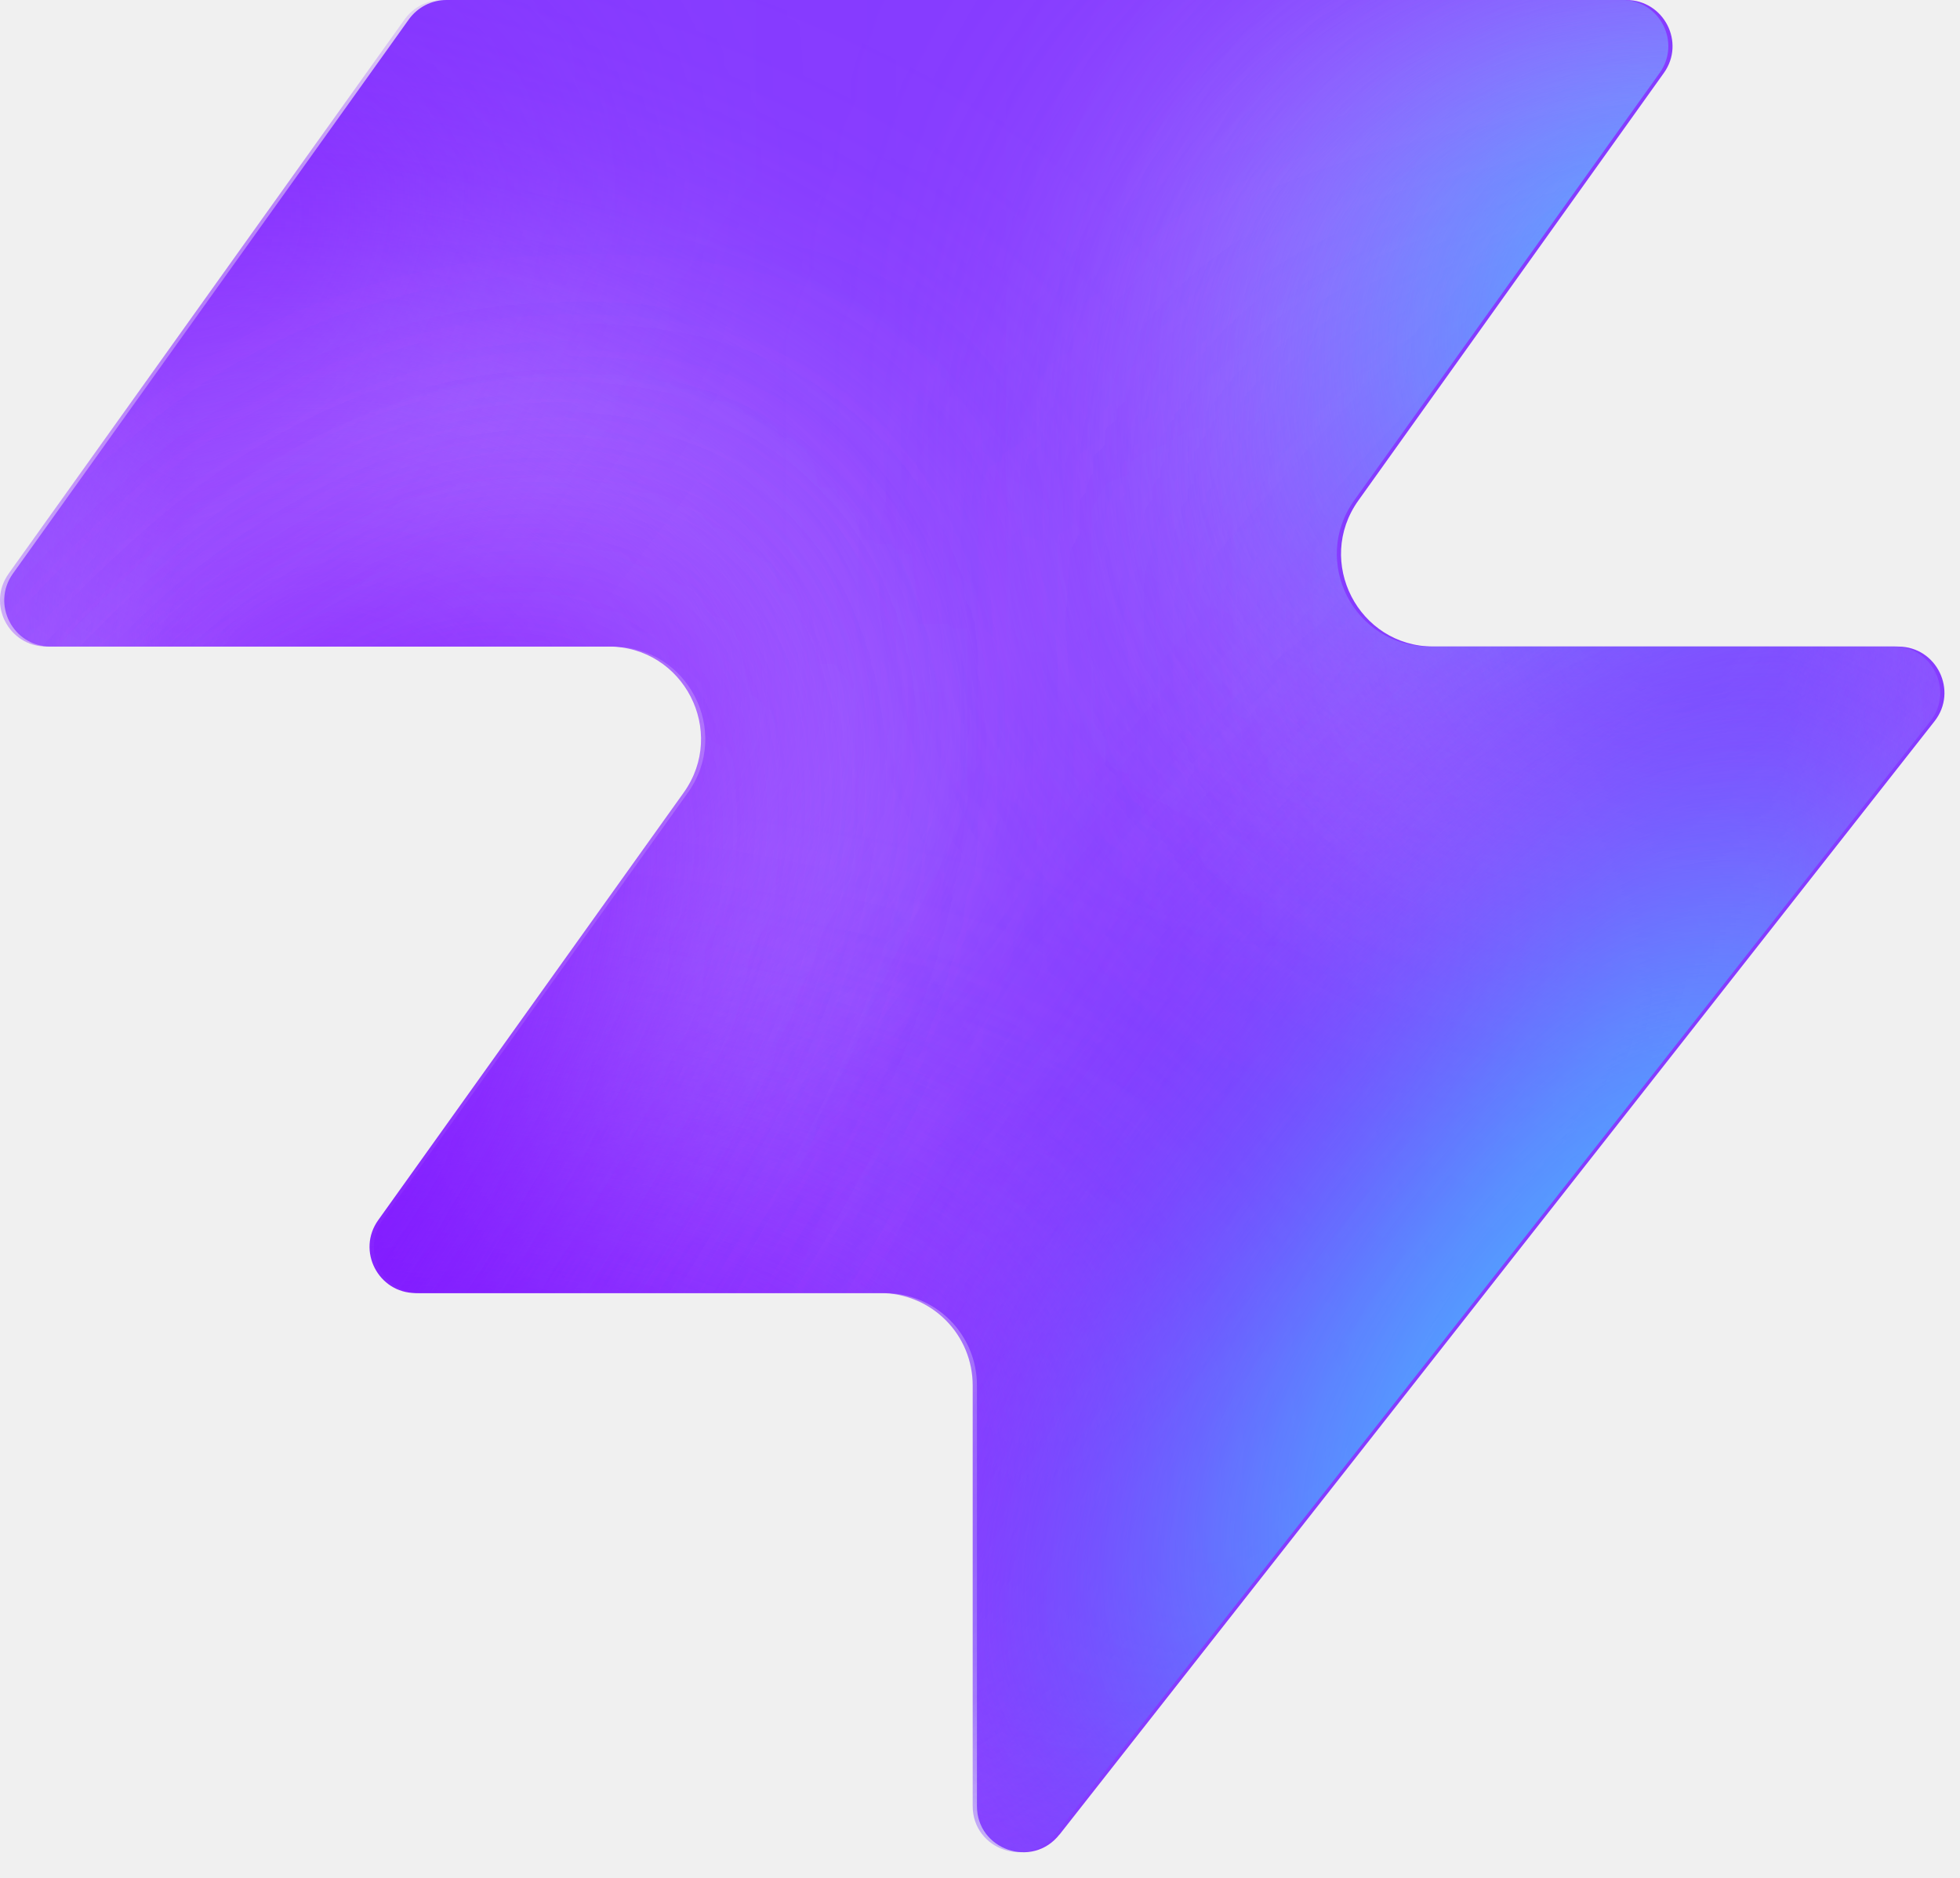
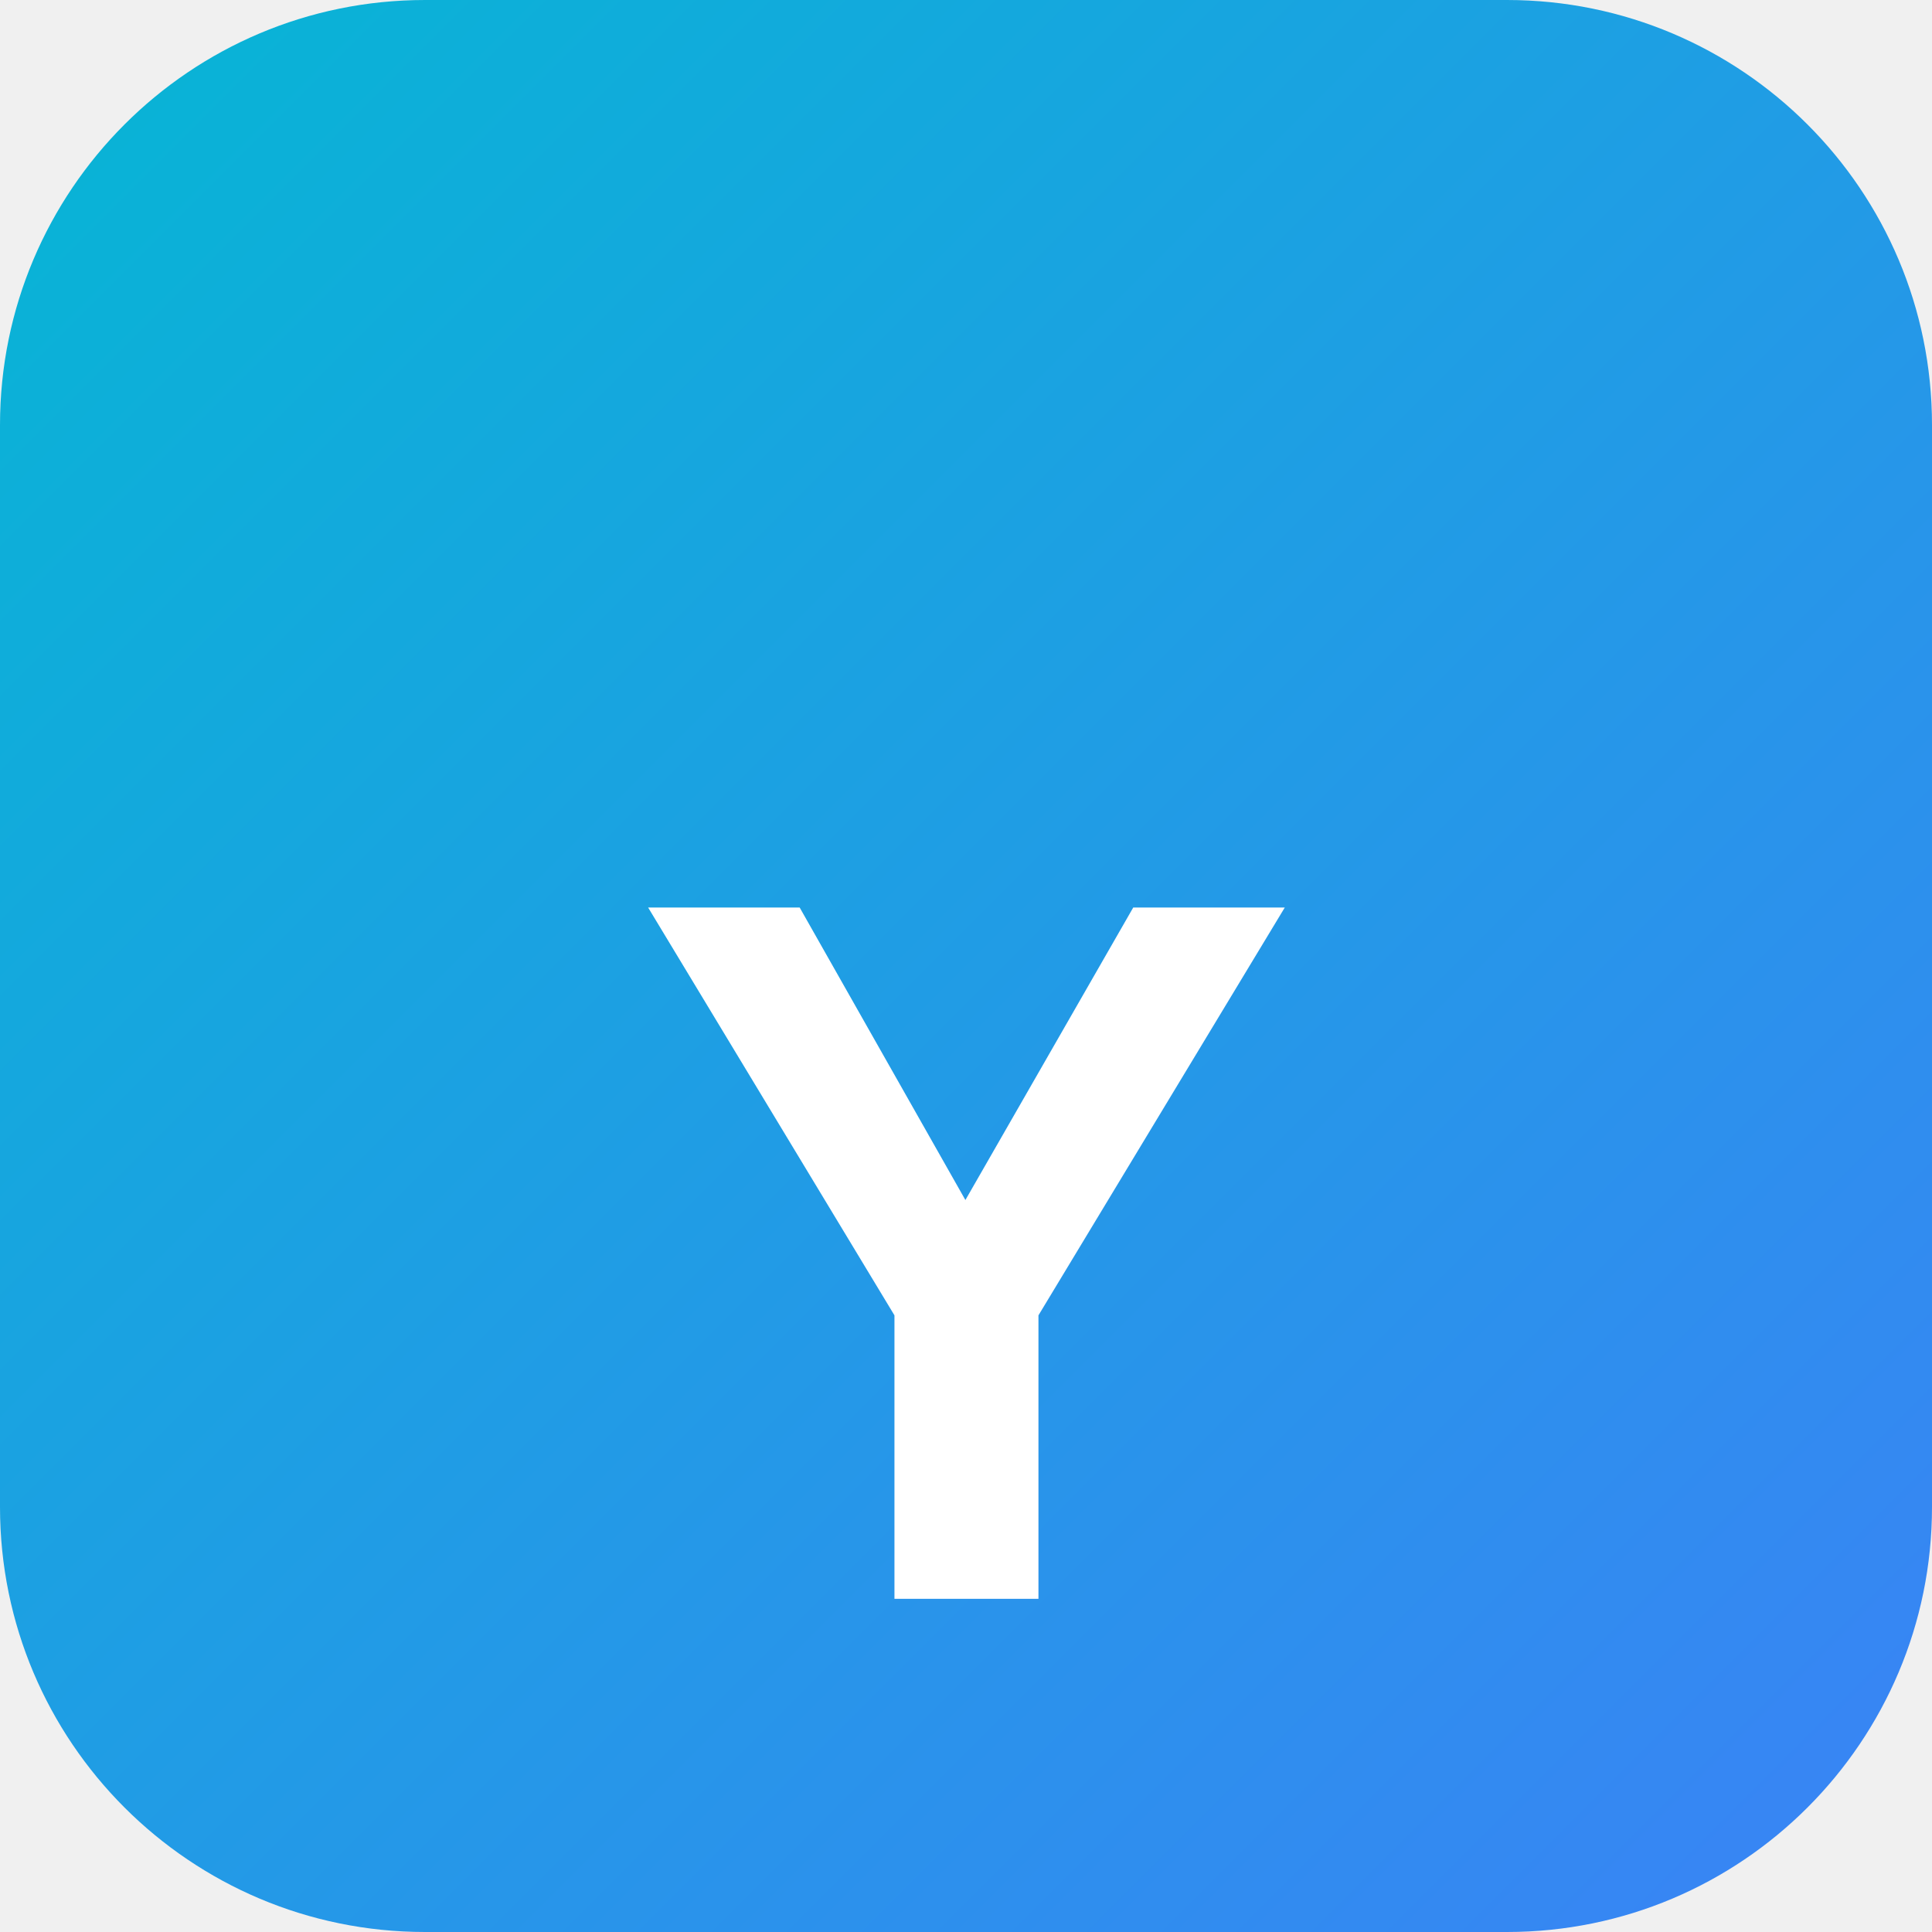
- <svg xmlns="http://www.w3.org/2000/svg" width="48" height="46" fill="none" viewBox="0 0 48 46">
-   <path fill="#863bff" d="M25.946 44.938c-.664.845-2.021.375-2.021-.698V33.937a2.26 2.26 0 0 0-2.262-2.262H10.287c-.92 0-1.456-1.04-.92-1.788l7.48-10.471c1.07-1.497 0-3.578-1.842-3.578H1.237c-.92 0-1.456-1.04-.92-1.788L10.013.474c.214-.297.556-.474.92-.474h28.894c.92 0 1.456 1.04.92 1.788l-7.48 10.471c-1.07 1.498 0 3.579 1.842 3.579h11.377c.943 0 1.473 1.088.89 1.83L25.947 44.94z" style="fill:#863bff;fill:color(display-p3 .525 .23 1);fill-opacity:1" />
-   <mask id="a" width="48" height="46" x="0" y="0" maskUnits="userSpaceOnUse" style="mask-type:alpha">
-     <path fill="#000" d="M25.842 44.938c-.664.844-2.021.375-2.021-.698V33.937a2.26 2.26 0 0 0-2.262-2.262H10.183c-.92 0-1.456-1.04-.92-1.788l7.48-10.471c1.07-1.498 0-3.579-1.842-3.579H1.133c-.92 0-1.456-1.04-.92-1.787L9.91.473c.214-.297.556-.474.92-.474h28.894c.92 0 1.456 1.04.92 1.788l-7.48 10.471c-1.07 1.498 0 3.578 1.842 3.578h11.377c.943 0 1.473 1.088.89 1.832L25.843 44.94z" style="fill:#000;fill-opacity:1" />
-   </mask>
-   <g mask="url(#a)">
-     <g filter="url(#b)">
-       <ellipse cx="5.508" cy="14.704" fill="#ede6ff" rx="5.508" ry="14.704" style="fill:#ede6ff;fill:color(display-p3 .927 .903 1);fill-opacity:1" transform="matrix(.00324 1 1 -.00324 -4.47 31.516)" />
-     </g>
-     <g filter="url(#c)">
-       <ellipse cx="10.399" cy="29.851" fill="#ede6ff" rx="10.399" ry="29.851" style="fill:#ede6ff;fill:color(display-p3 .927 .903 1);fill-opacity:1" transform="matrix(.00324 1 1 -.00324 -39.328 7.883)" />
-     </g>
-     <g filter="url(#d)">
-       <ellipse cx="5.508" cy="30.487" fill="#7e14ff" rx="5.508" ry="30.487" style="fill:#7e14ff;fill:color(display-p3 .492 .077 1);fill-opacity:1" transform="rotate(89.814 -25.913 -14.639)scale(1 -1)" />
-     </g>
-     <g filter="url(#e)">
-       <ellipse cx="5.508" cy="30.599" fill="#7e14ff" rx="5.508" ry="30.599" style="fill:#7e14ff;fill:color(display-p3 .492 .077 1);fill-opacity:1" transform="rotate(89.814 -32.644 -3.334)scale(1 -1)" />
-     </g>
-     <g filter="url(#f)">
-       <ellipse cx="5.508" cy="30.599" fill="#7e14ff" rx="5.508" ry="30.599" style="fill:#7e14ff;fill:color(display-p3 .492 .077 1);fill-opacity:1" transform="matrix(.00324 1 1 -.00324 -34.34 30.47)" />
-     </g>
-     <g filter="url(#g)">
-       <ellipse cx="14.072" cy="22.078" fill="#ede6ff" rx="14.072" ry="22.078" style="fill:#ede6ff;fill:color(display-p3 .927 .903 1);fill-opacity:1" transform="rotate(93.35 24.506 48.493)scale(-1 1)" />
-     </g>
-     <g filter="url(#h)">
-       <ellipse cx="3.47" cy="21.501" fill="#7e14ff" rx="3.47" ry="21.501" style="fill:#7e14ff;fill:color(display-p3 .492 .077 1);fill-opacity:1" transform="rotate(89.009 28.708 47.59)scale(-1 1)" />
-     </g>
-     <g filter="url(#i)">
-       <ellipse cx="3.47" cy="21.501" fill="#7e14ff" rx="3.47" ry="21.501" style="fill:#7e14ff;fill:color(display-p3 .492 .077 1);fill-opacity:1" transform="rotate(89.009 28.708 47.59)scale(-1 1)" />
-     </g>
-     <g filter="url(#j)">
-       <ellipse cx=".387" cy="8.972" fill="#7e14ff" rx="4.407" ry="29.108" style="fill:#7e14ff;fill:color(display-p3 .492 .077 1);fill-opacity:1" transform="rotate(39.51 .387 8.972)" />
-     </g>
-     <g filter="url(#k)">
-       <ellipse cx="47.523" cy="-6.092" fill="#7e14ff" rx="4.407" ry="29.108" style="fill:#7e14ff;fill:color(display-p3 .492 .077 1);fill-opacity:1" transform="rotate(37.892 47.523 -6.092)" />
-     </g>
-     <g filter="url(#l)">
-       <ellipse cx="41.412" cy="6.333" fill="#47bfff" rx="5.971" ry="9.665" style="fill:#47bfff;fill:color(display-p3 .28 .748 1);fill-opacity:1" transform="rotate(37.892 41.412 6.333)" />
-     </g>
-     <g filter="url(#m)">
-       <ellipse cx="-1.879" cy="38.332" fill="#7e14ff" rx="4.407" ry="29.108" style="fill:#7e14ff;fill:color(display-p3 .492 .077 1);fill-opacity:1" transform="rotate(37.892 -1.88 38.332)" />
-     </g>
-     <g filter="url(#n)">
-       <ellipse cx="-1.879" cy="38.332" fill="#7e14ff" rx="4.407" ry="29.108" style="fill:#7e14ff;fill:color(display-p3 .492 .077 1);fill-opacity:1" transform="rotate(37.892 -1.88 38.332)" />
-     </g>
-     <g filter="url(#o)">
-       <ellipse cx="35.651" cy="29.907" fill="#7e14ff" rx="4.407" ry="29.108" style="fill:#7e14ff;fill:color(display-p3 .492 .077 1);fill-opacity:1" transform="rotate(37.892 35.651 29.907)" />
-     </g>
-     <g filter="url(#p)">
-       <ellipse cx="38.418" cy="32.4" fill="#47bfff" rx="5.971" ry="15.297" style="fill:#47bfff;fill:color(display-p3 .28 .748 1);fill-opacity:1" transform="rotate(37.892 38.418 32.4)" />
-     </g>
-   </g>
+ <svg xmlns="http://www.w3.org/2000/svg" viewBox="0 0 100 100">
  <defs>
-     <filter id="b" width="60.045" height="41.654" x="-19.77" y="16.149" color-interpolation-filters="sRGB" filterUnits="userSpaceOnUse">
-       <feFlood flood-opacity="0" result="BackgroundImageFix" />
-       <feBlend in="SourceGraphic" in2="BackgroundImageFix" result="shape" />
-       <feGaussianBlur result="effect1_foregroundBlur_2002_17158" stdDeviation="7.659" />
-     </filter>
-     <filter id="c" width="90.34" height="51.437" x="-54.613" y="-7.533" color-interpolation-filters="sRGB" filterUnits="userSpaceOnUse">
-       <feFlood flood-opacity="0" result="BackgroundImageFix" />
-       <feBlend in="SourceGraphic" in2="BackgroundImageFix" result="shape" />
-       <feGaussianBlur result="effect1_foregroundBlur_2002_17158" stdDeviation="7.659" />
-     </filter>
-     <filter id="d" width="79.355" height="29.4" x="-49.64" y="2.03" color-interpolation-filters="sRGB" filterUnits="userSpaceOnUse">
-       <feFlood flood-opacity="0" result="BackgroundImageFix" />
-       <feBlend in="SourceGraphic" in2="BackgroundImageFix" result="shape" />
-       <feGaussianBlur result="effect1_foregroundBlur_2002_17158" stdDeviation="4.596" />
-     </filter>
-     <filter id="e" width="79.579" height="29.4" x="-45.045" y="20.029" color-interpolation-filters="sRGB" filterUnits="userSpaceOnUse">
-       <feFlood flood-opacity="0" result="BackgroundImageFix" />
-       <feBlend in="SourceGraphic" in2="BackgroundImageFix" result="shape" />
-       <feGaussianBlur result="effect1_foregroundBlur_2002_17158" stdDeviation="4.596" />
-     </filter>
-     <filter id="f" width="79.579" height="29.4" x="-43.513" y="21.178" color-interpolation-filters="sRGB" filterUnits="userSpaceOnUse">
-       <feFlood flood-opacity="0" result="BackgroundImageFix" />
-       <feBlend in="SourceGraphic" in2="BackgroundImageFix" result="shape" />
-       <feGaussianBlur result="effect1_foregroundBlur_2002_17158" stdDeviation="4.596" />
-     </filter>
-     <filter id="g" width="74.749" height="58.852" x="15.756" y="-17.901" color-interpolation-filters="sRGB" filterUnits="userSpaceOnUse">
-       <feFlood flood-opacity="0" result="BackgroundImageFix" />
-       <feBlend in="SourceGraphic" in2="BackgroundImageFix" result="shape" />
-       <feGaussianBlur result="effect1_foregroundBlur_2002_17158" stdDeviation="7.659" />
-     </filter>
-     <filter id="h" width="61.377" height="25.362" x="23.548" y="2.284" color-interpolation-filters="sRGB" filterUnits="userSpaceOnUse">
-       <feFlood flood-opacity="0" result="BackgroundImageFix" />
-       <feBlend in="SourceGraphic" in2="BackgroundImageFix" result="shape" />
-       <feGaussianBlur result="effect1_foregroundBlur_2002_17158" stdDeviation="4.596" />
-     </filter>
-     <filter id="i" width="61.377" height="25.362" x="23.548" y="2.284" color-interpolation-filters="sRGB" filterUnits="userSpaceOnUse">
-       <feFlood flood-opacity="0" result="BackgroundImageFix" />
-       <feBlend in="SourceGraphic" in2="BackgroundImageFix" result="shape" />
-       <feGaussianBlur result="effect1_foregroundBlur_2002_17158" stdDeviation="4.596" />
-     </filter>
-     <filter id="j" width="56.045" height="63.649" x="-27.636" y="-22.853" color-interpolation-filters="sRGB" filterUnits="userSpaceOnUse">
-       <feFlood flood-opacity="0" result="BackgroundImageFix" />
-       <feBlend in="SourceGraphic" in2="BackgroundImageFix" result="shape" />
-       <feGaussianBlur result="effect1_foregroundBlur_2002_17158" stdDeviation="4.596" />
-     </filter>
-     <filter id="k" width="54.814" height="64.646" x="20.116" y="-38.415" color-interpolation-filters="sRGB" filterUnits="userSpaceOnUse">
-       <feFlood flood-opacity="0" result="BackgroundImageFix" />
-       <feBlend in="SourceGraphic" in2="BackgroundImageFix" result="shape" />
-       <feGaussianBlur result="effect1_foregroundBlur_2002_17158" stdDeviation="4.596" />
-     </filter>
-     <filter id="l" width="33.541" height="35.313" x="24.641" y="-11.323" color-interpolation-filters="sRGB" filterUnits="userSpaceOnUse">
-       <feFlood flood-opacity="0" result="BackgroundImageFix" />
-       <feBlend in="SourceGraphic" in2="BackgroundImageFix" result="shape" />
-       <feGaussianBlur result="effect1_foregroundBlur_2002_17158" stdDeviation="4.596" />
-     </filter>
-     <filter id="m" width="54.814" height="64.646" x="-29.286" y="6.009" color-interpolation-filters="sRGB" filterUnits="userSpaceOnUse">
-       <feFlood flood-opacity="0" result="BackgroundImageFix" />
-       <feBlend in="SourceGraphic" in2="BackgroundImageFix" result="shape" />
-       <feGaussianBlur result="effect1_foregroundBlur_2002_17158" stdDeviation="4.596" />
-     </filter>
-     <filter id="n" width="54.814" height="64.646" x="-29.286" y="6.009" color-interpolation-filters="sRGB" filterUnits="userSpaceOnUse">
-       <feFlood flood-opacity="0" result="BackgroundImageFix" />
-       <feBlend in="SourceGraphic" in2="BackgroundImageFix" result="shape" />
-       <feGaussianBlur result="effect1_foregroundBlur_2002_17158" stdDeviation="4.596" />
-     </filter>
-     <filter id="o" width="54.814" height="64.646" x="8.244" y="-2.416" color-interpolation-filters="sRGB" filterUnits="userSpaceOnUse">
-       <feFlood flood-opacity="0" result="BackgroundImageFix" />
-       <feBlend in="SourceGraphic" in2="BackgroundImageFix" result="shape" />
-       <feGaussianBlur result="effect1_foregroundBlur_2002_17158" stdDeviation="4.596" />
-     </filter>
-     <filter id="p" width="39.409" height="43.623" x="18.713" y="10.588" color-interpolation-filters="sRGB" filterUnits="userSpaceOnUse">
-       <feFlood flood-opacity="0" result="BackgroundImageFix" />
-       <feBlend in="SourceGraphic" in2="BackgroundImageFix" result="shape" />
-       <feGaussianBlur result="effect1_foregroundBlur_2002_17158" stdDeviation="4.596" />
-     </filter>
+     <linearGradient id="gradient" x1="0%" y1="0%" x2="100%" y2="100%">
+       <stop offset="0%" stop-color="#06b6d4" />
+       <stop offset="100%" stop-color="#3b82f6" />
+     </linearGradient>
  </defs>
+   <rect width="100" height="100" rx="22" fill="url(#gradient)" />
+   <text x="50" y="68" font-family="-apple-system, BlinkMacSystemFont, 'Segoe UI', Arial, sans-serif" font-size="52" font-weight="bold" fill="white" text-anchor="middle" dominant-baseline="middle">Y</text>
</svg>
